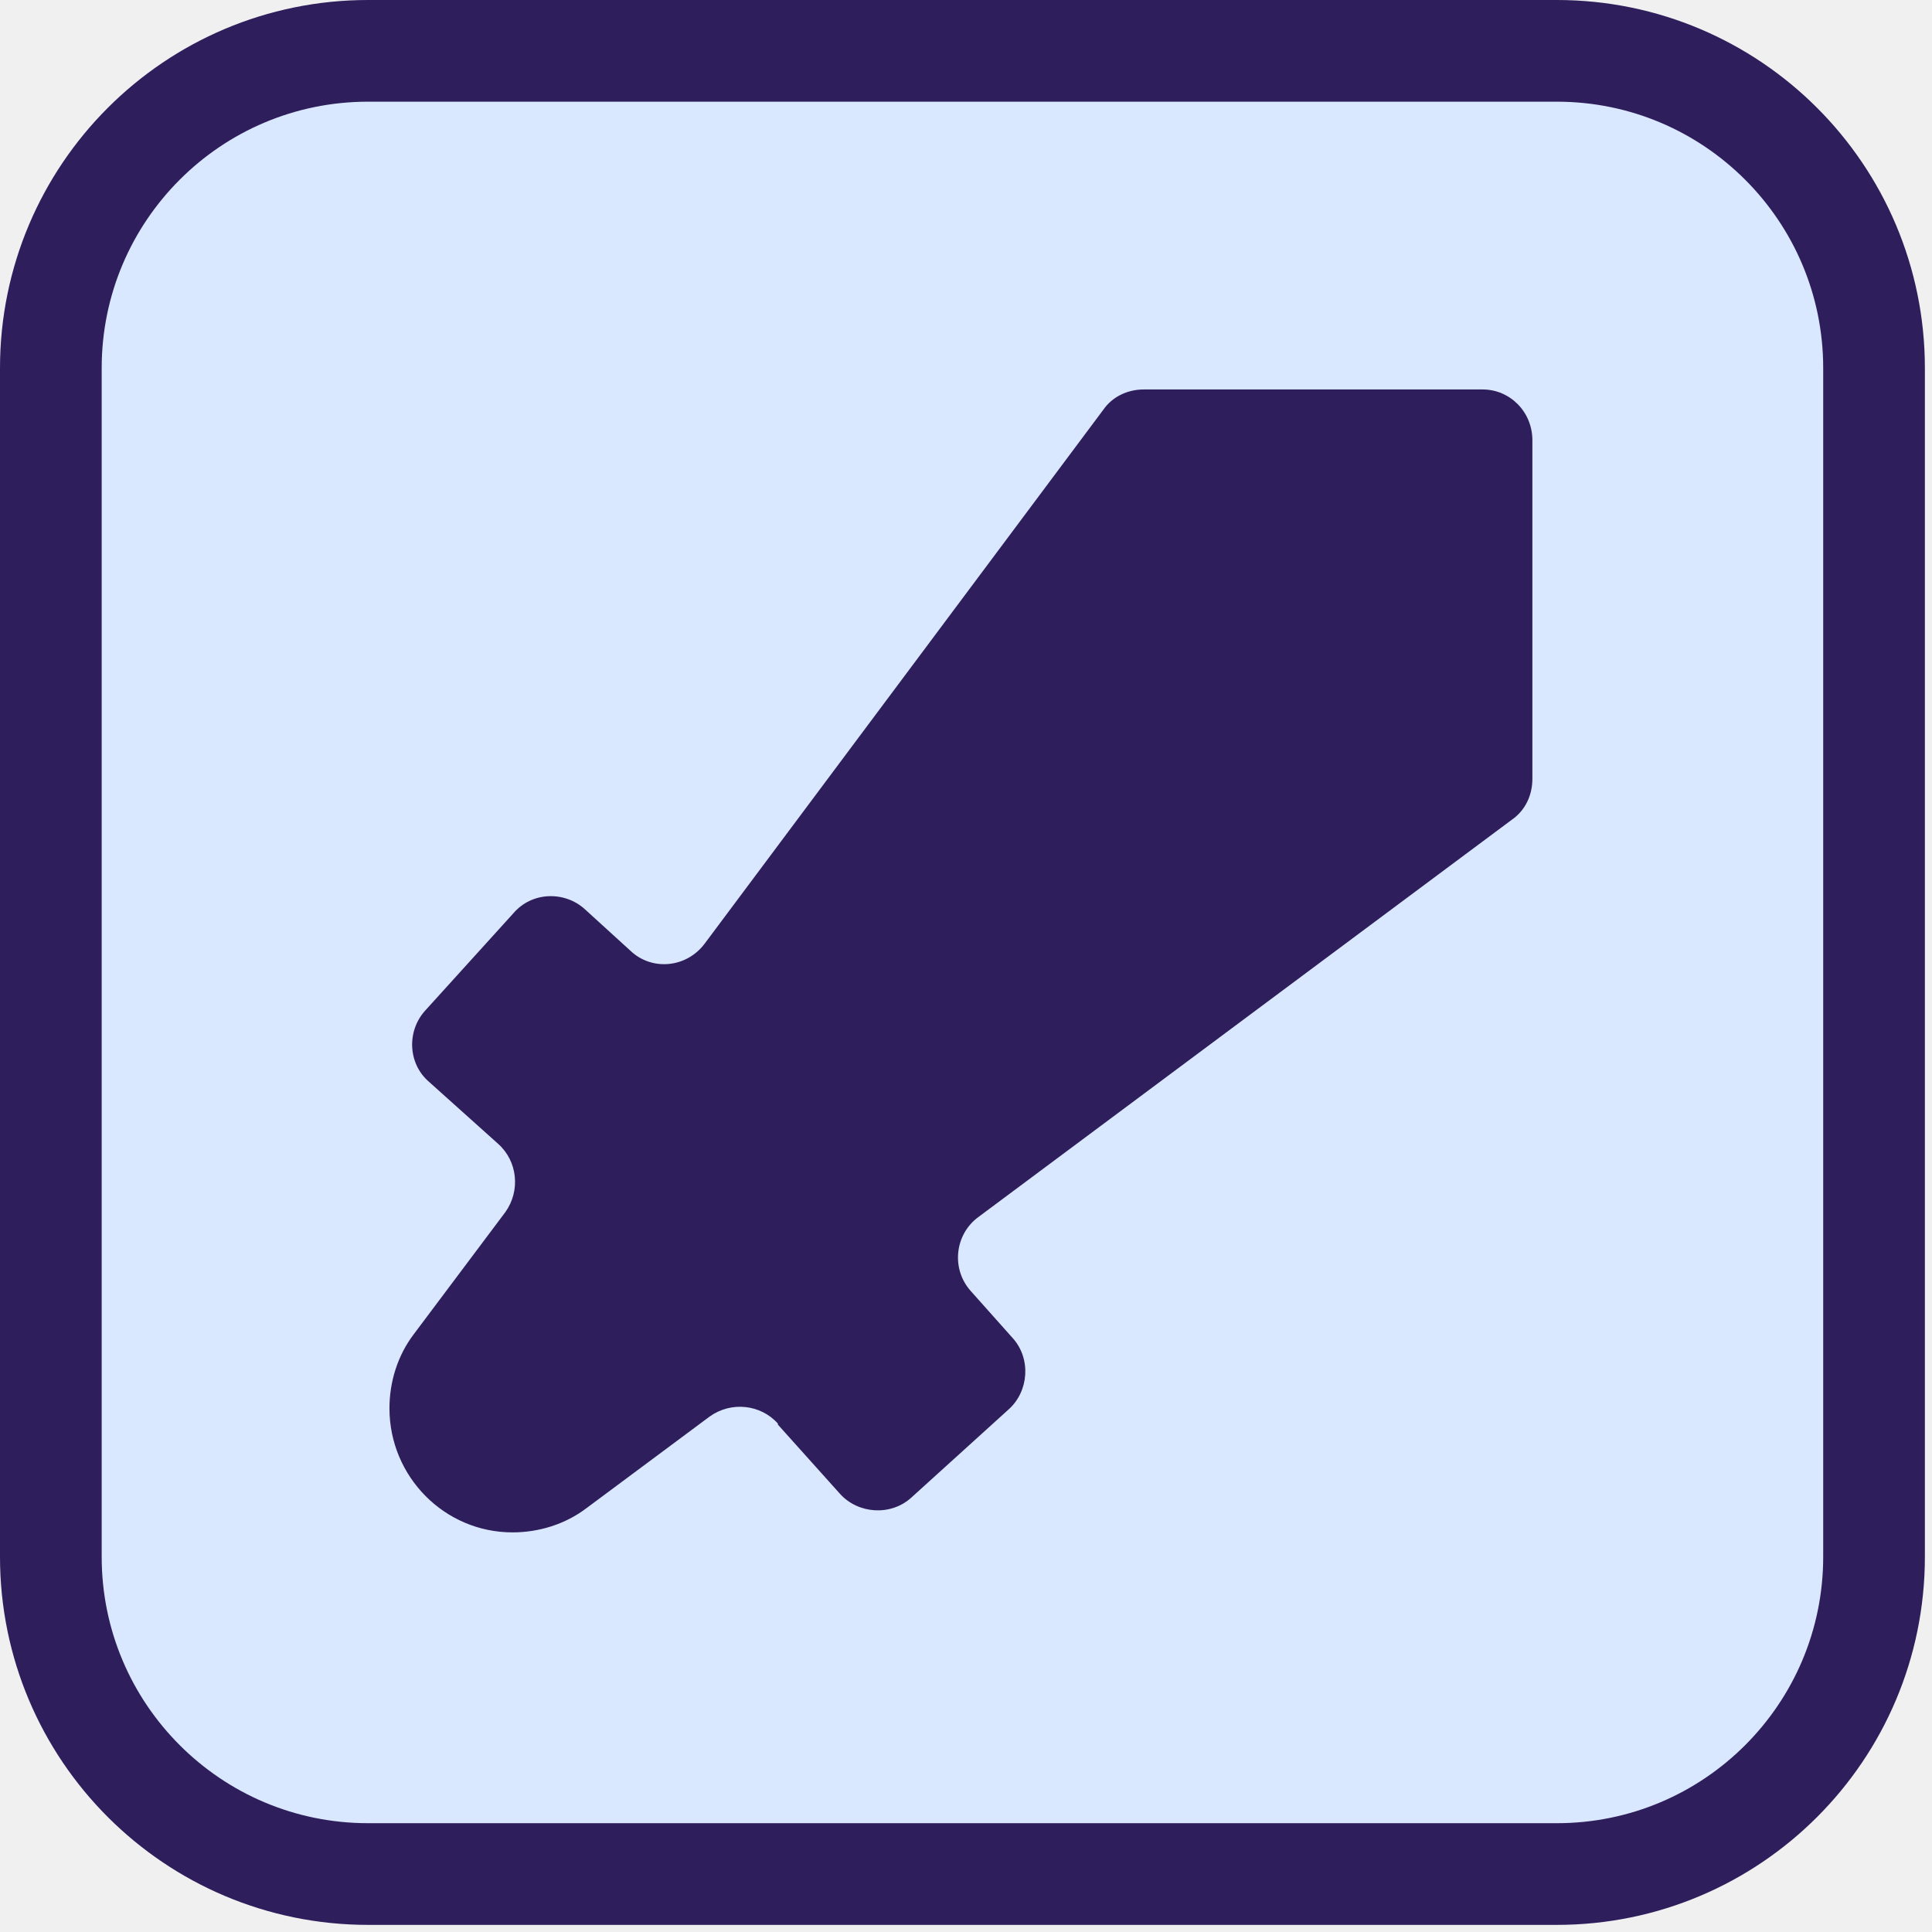
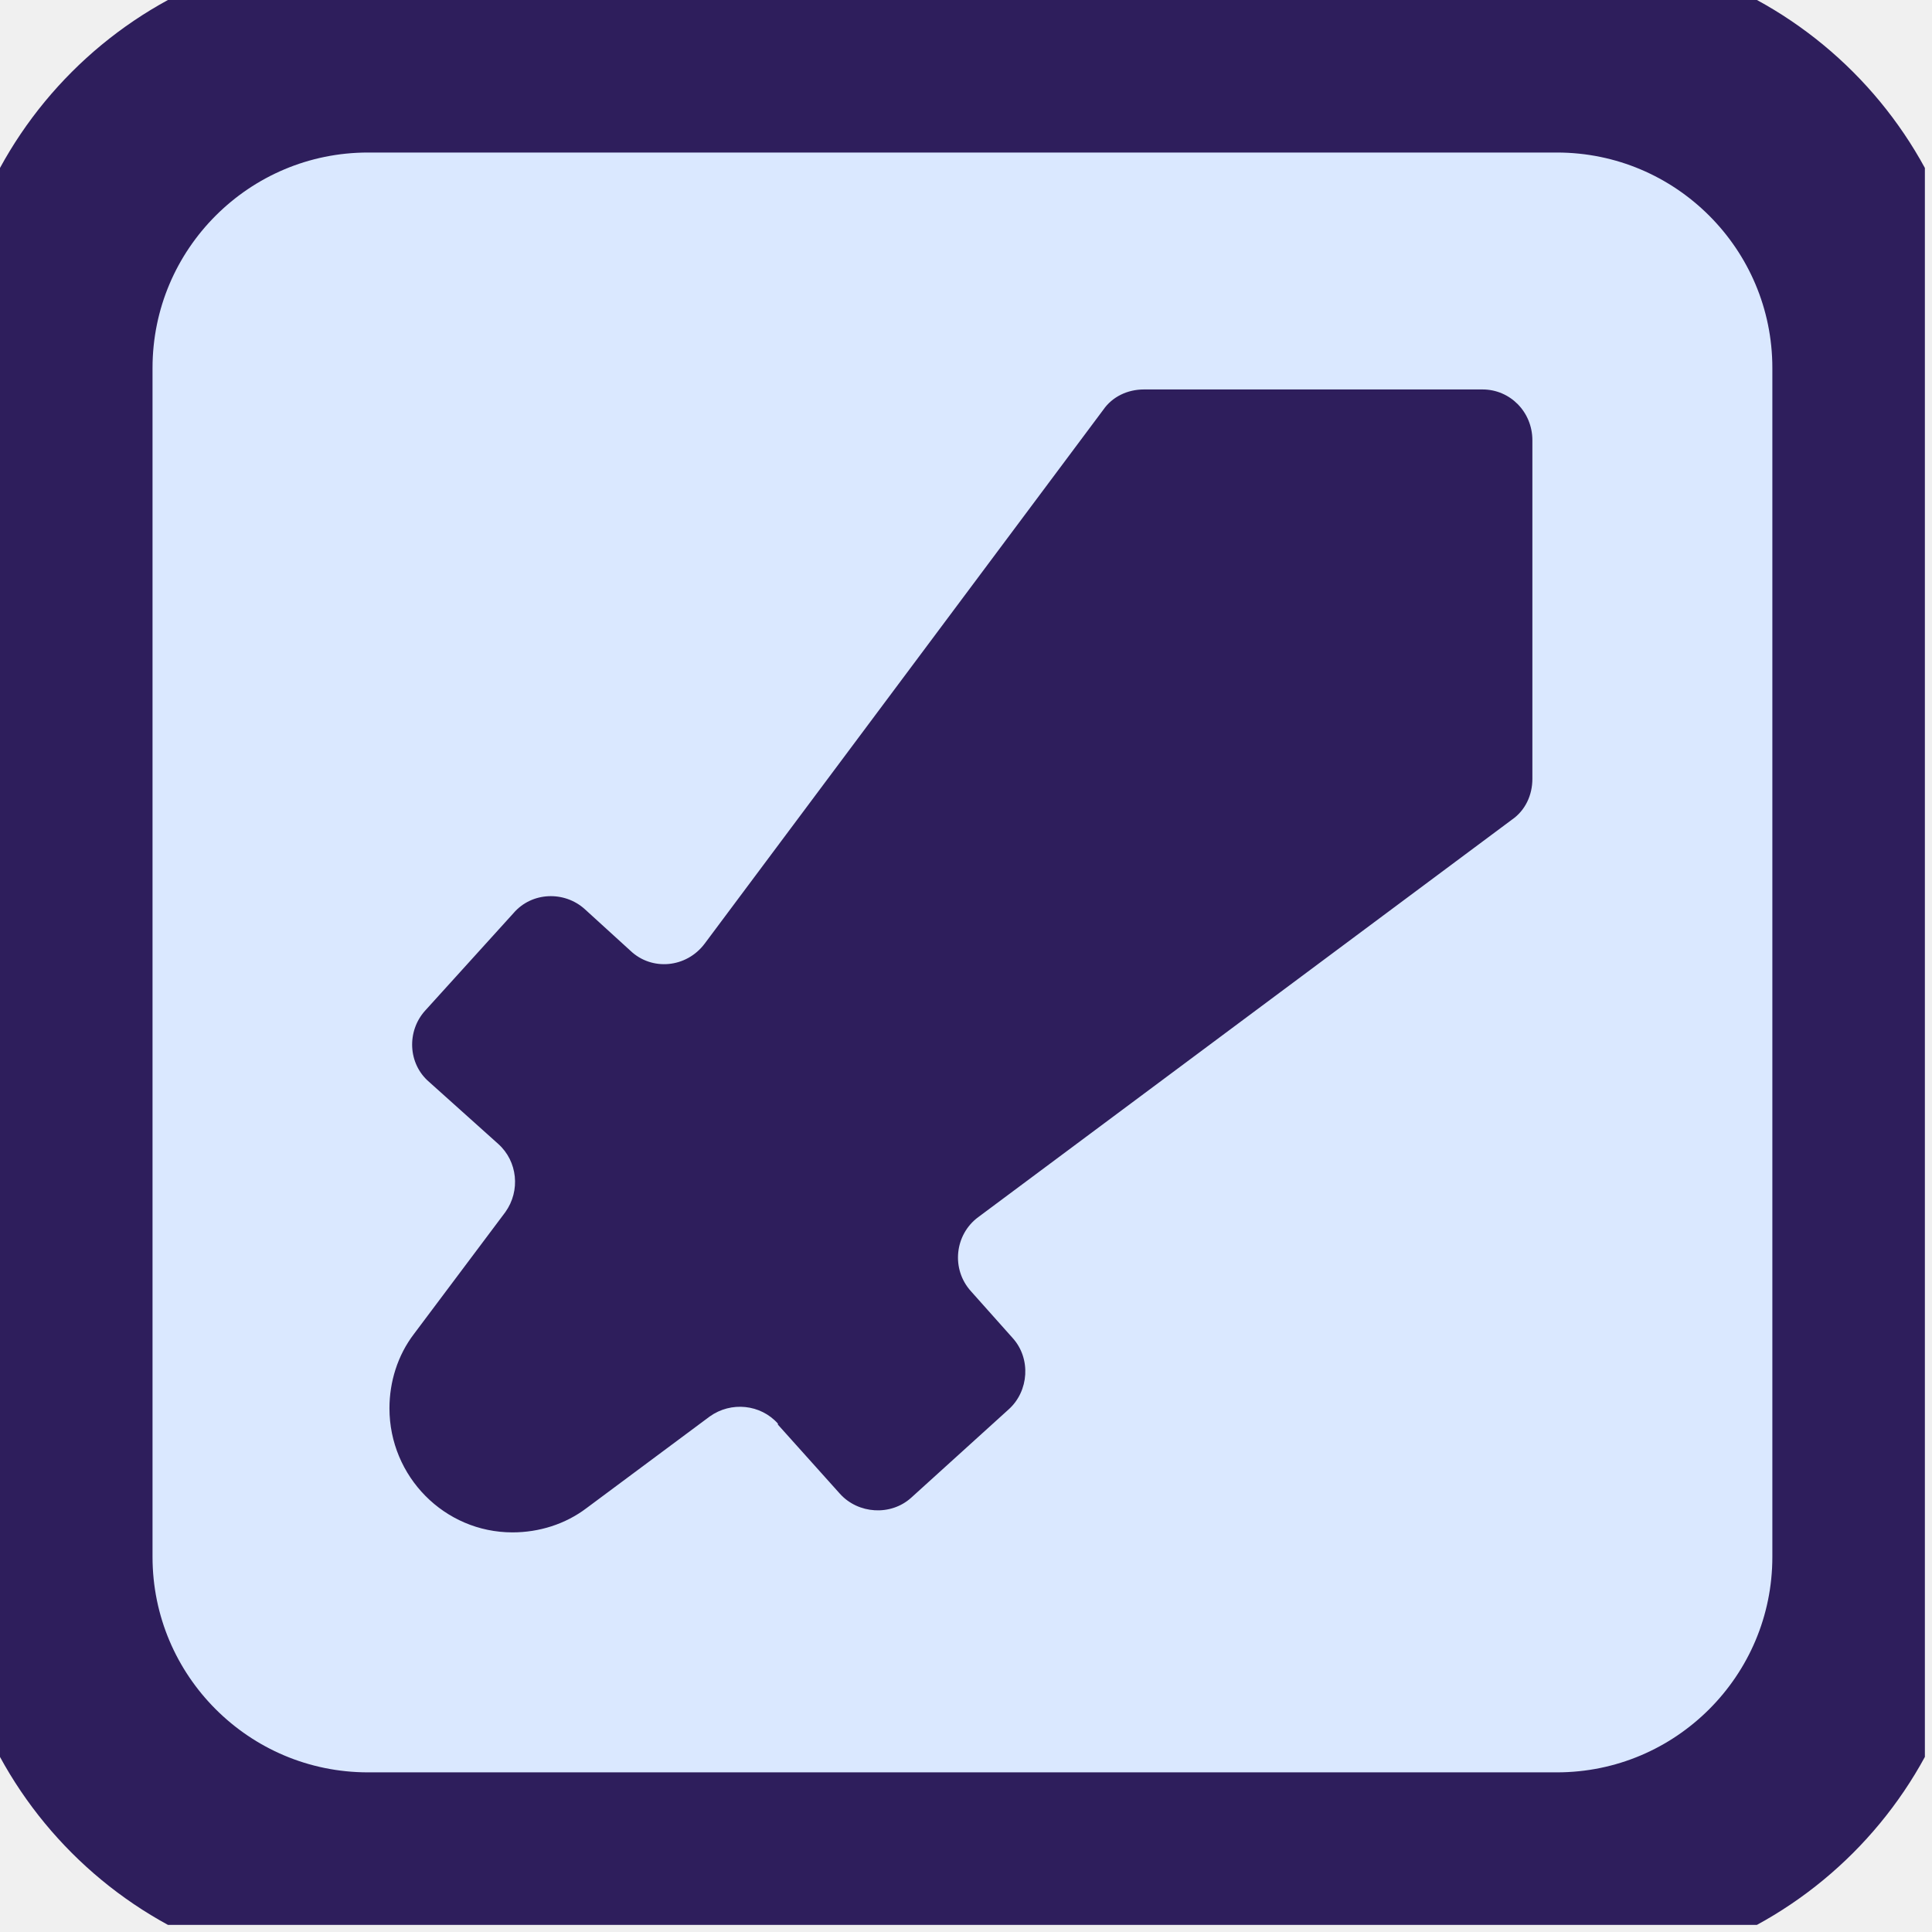
<svg xmlns="http://www.w3.org/2000/svg" width="19" height="19" viewBox="0 0 19 19" fill="none">
  <g clip-path="url(#clip0_15_377)">
-     <path d="M15.31 0.5H3.62C1.897 0.5 0.5 1.897 0.5 3.62V15.31C0.5 17.033 1.897 18.43 3.62 18.43H15.31C17.033 18.43 18.43 17.033 18.43 15.31V3.62C18.43 1.897 17.033 0.5 15.31 0.5Z" fill="#DAE8FF" stroke="#2E1E5C" stroke-miterlimit="10" />
+     <path d="M15.31 0.5H3.62C1.897 0.5 0.5 1.897 0.5 3.62V15.31C0.5 17.033 1.897 18.43 3.62 18.43H15.31C17.033 18.43 18.43 17.033 18.43 15.31V3.62C18.43 1.897 17.033 0.5 15.31 0.5Z" fill="#DAE8FF" stroke="#2E1E5C" stroke-width="2" stroke-miterlimit="10" />
    <path d="M7.65 14.01L8.26 14.69C8.44 14.89 8.76 14.91 8.96 14.73L9.92 13.86C10.12 13.68 10.14 13.36 9.96 13.16L9.55 12.7C9.35 12.48 9.39 12.14 9.62 11.97L14.87 8.06C15 7.97 15.07 7.82 15.07 7.66V4.33C15.07 4.05 14.85 3.83 14.58 3.83H11.25C11.09 3.83 10.94 3.9 10.85 4.03L6.93 9.28C6.75 9.52 6.41 9.55 6.2 9.35L5.75 8.94C5.55 8.76 5.23 8.77 5.05 8.98L4.18 9.94C4 10.14 4.01 10.46 4.22 10.64L4.9 11.25C5.09 11.42 5.12 11.71 4.97 11.92L4.07 13.12C3.91 13.33 3.83 13.59 3.83 13.85C3.83 14.52 4.37 15.07 5.04 15.07C5.3 15.07 5.56 14.99 5.77 14.83L6.98 13.93C7.19 13.78 7.48 13.81 7.65 14V14.01Z" fill="#2E1E5C" />
  </g>
  <defs>
    <clipPath id="clip0_15_377">
      <rect width="18.93" height="18.93" fill="white" />
    </clipPath>
  </defs>
</svg>
